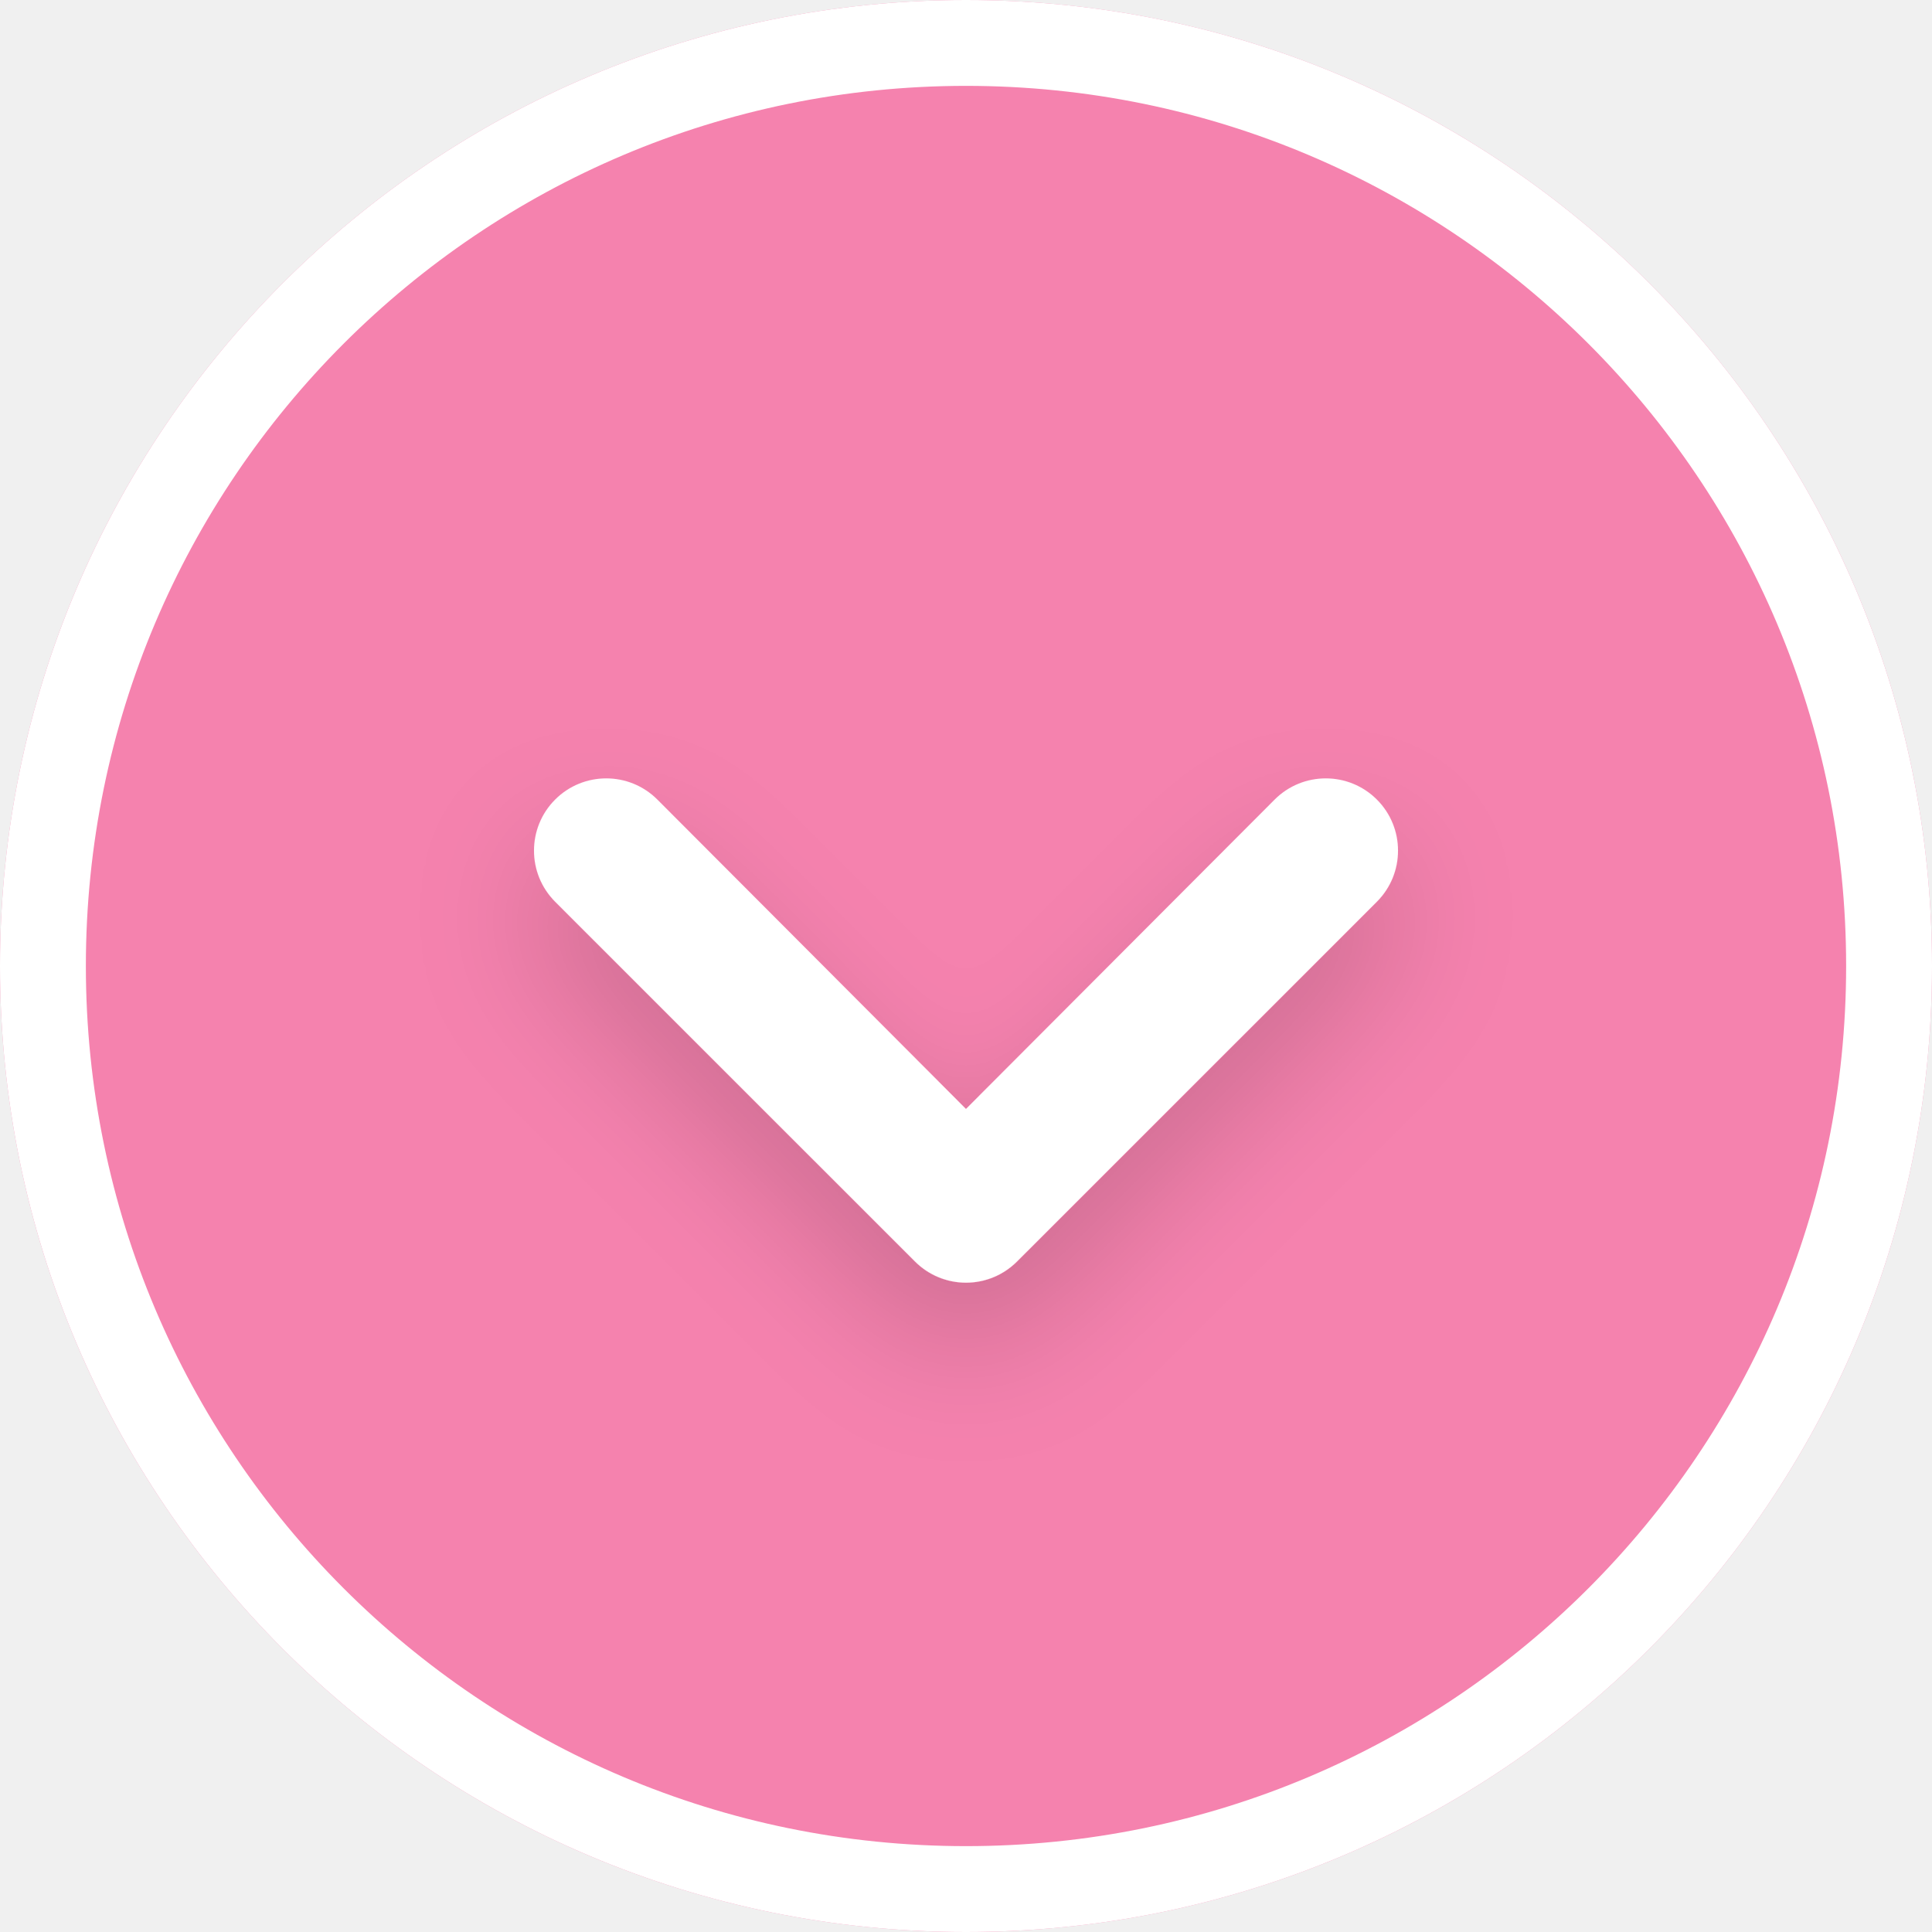
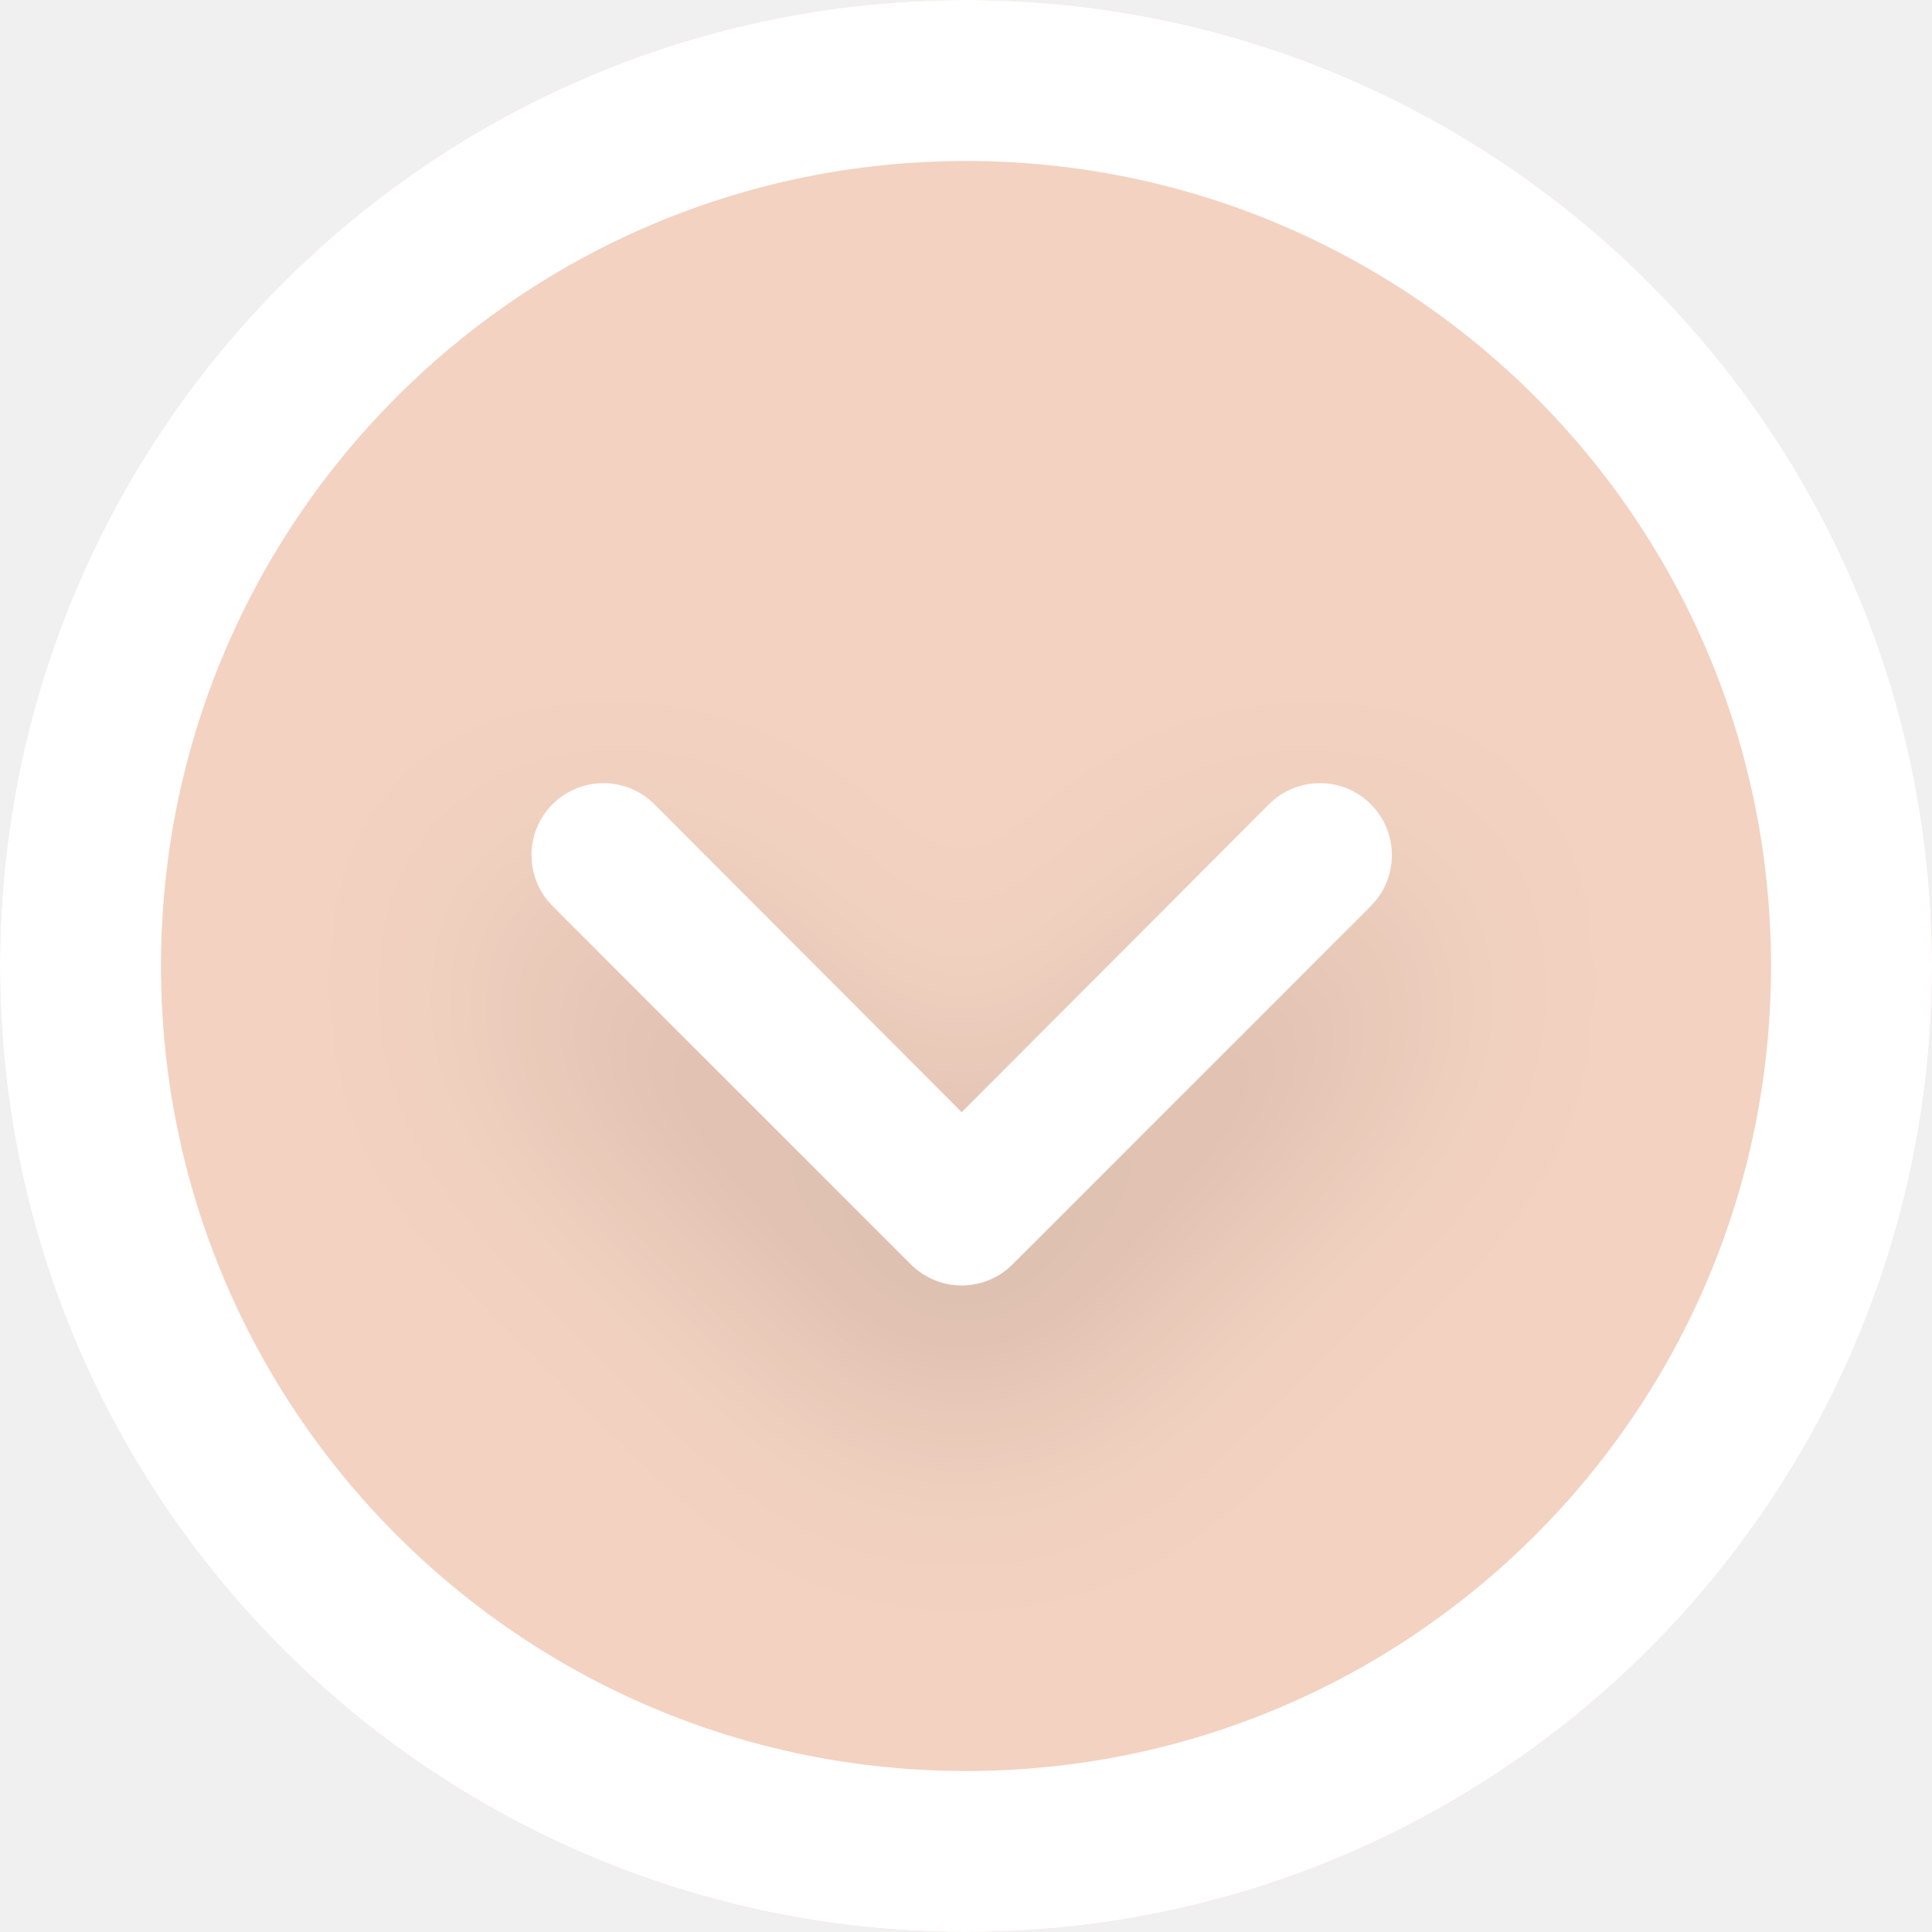
- <svg xmlns="http://www.w3.org/2000/svg" width="90" height="90" viewBox="0 0 90 90">
+ <svg xmlns="http://www.w3.org/2000/svg" width="48" height="48" viewBox="0 0 48 48">
  <defs>
-     <filter id="Path_59" x="15.874" y="30.25" width="58.252" height="41.5" filterUnits="userSpaceOnUse">
+     <filter id="Path_2" x="4.21" y="13.455" width="39.377" height="30.48" filterUnits="userSpaceOnUse">
      <feOffset dy="3" input="SourceAlpha" />
      <feGaussianBlur stdDeviation="3" result="blur" />
      <feFlood flood-opacity="0.161" />
      <feComposite operator="in" in2="blur" />
      <feComposite in="SourceGraphic" />
    </filter>
  </defs>
-   <g id="Ellipse_40" data-name="Ellipse 40" fill="#f582ae" stroke="#fff" stroke-width="4">
-     <circle cx="45" cy="45" r="45" stroke="none" />
-     <circle cx="45" cy="45" r="43" fill="none" />
-   </g>
-   <g transform="matrix(1, 0, 0, 1, 0, 0)" filter="url(#Path_59)">
-     <path id="Path_59-2" data-name="Path 59" d="M11.741,3.986,26.119,18.4,40.5,3.986a3.365,3.365,0,1,1,4.759,4.759L28.5,25.5a3.352,3.352,0,0,1-4.759,0L6.982,8.745a3.365,3.365,0,0,1,4.759-4.759Z" transform="translate(18.88 33.26)" fill="#fff" />
+   <g id="Group_15" data-name="Group 15" transform="translate(-40 -641)">
+     <g id="Ellipse_3" data-name="Ellipse 3" transform="translate(40 641)" fill="#f3d2c1" stroke="#fff" stroke-width="4">
+       <circle cx="24" cy="24" r="24" stroke="none" />
+       <circle cx="24" cy="24" r="22" fill="none" />
+     </g>
+     <g transform="matrix(1, 0, 0, 1, 40, 641)" filter="url(#Path_2)">
+       <path id="Path_2-2" data-name="Path 2" d="M9.047,3.521l7.636,7.654,7.636-7.654a1.787,1.787,0,1,1,2.528,2.528l-8.9,8.9a1.78,1.78,0,0,1-2.528,0l-8.9-8.9A1.787,1.787,0,0,1,9.047,3.521Z" transform="translate(7.21 16.46)" fill="#fff" />
+     </g>
  </g>
</svg>
